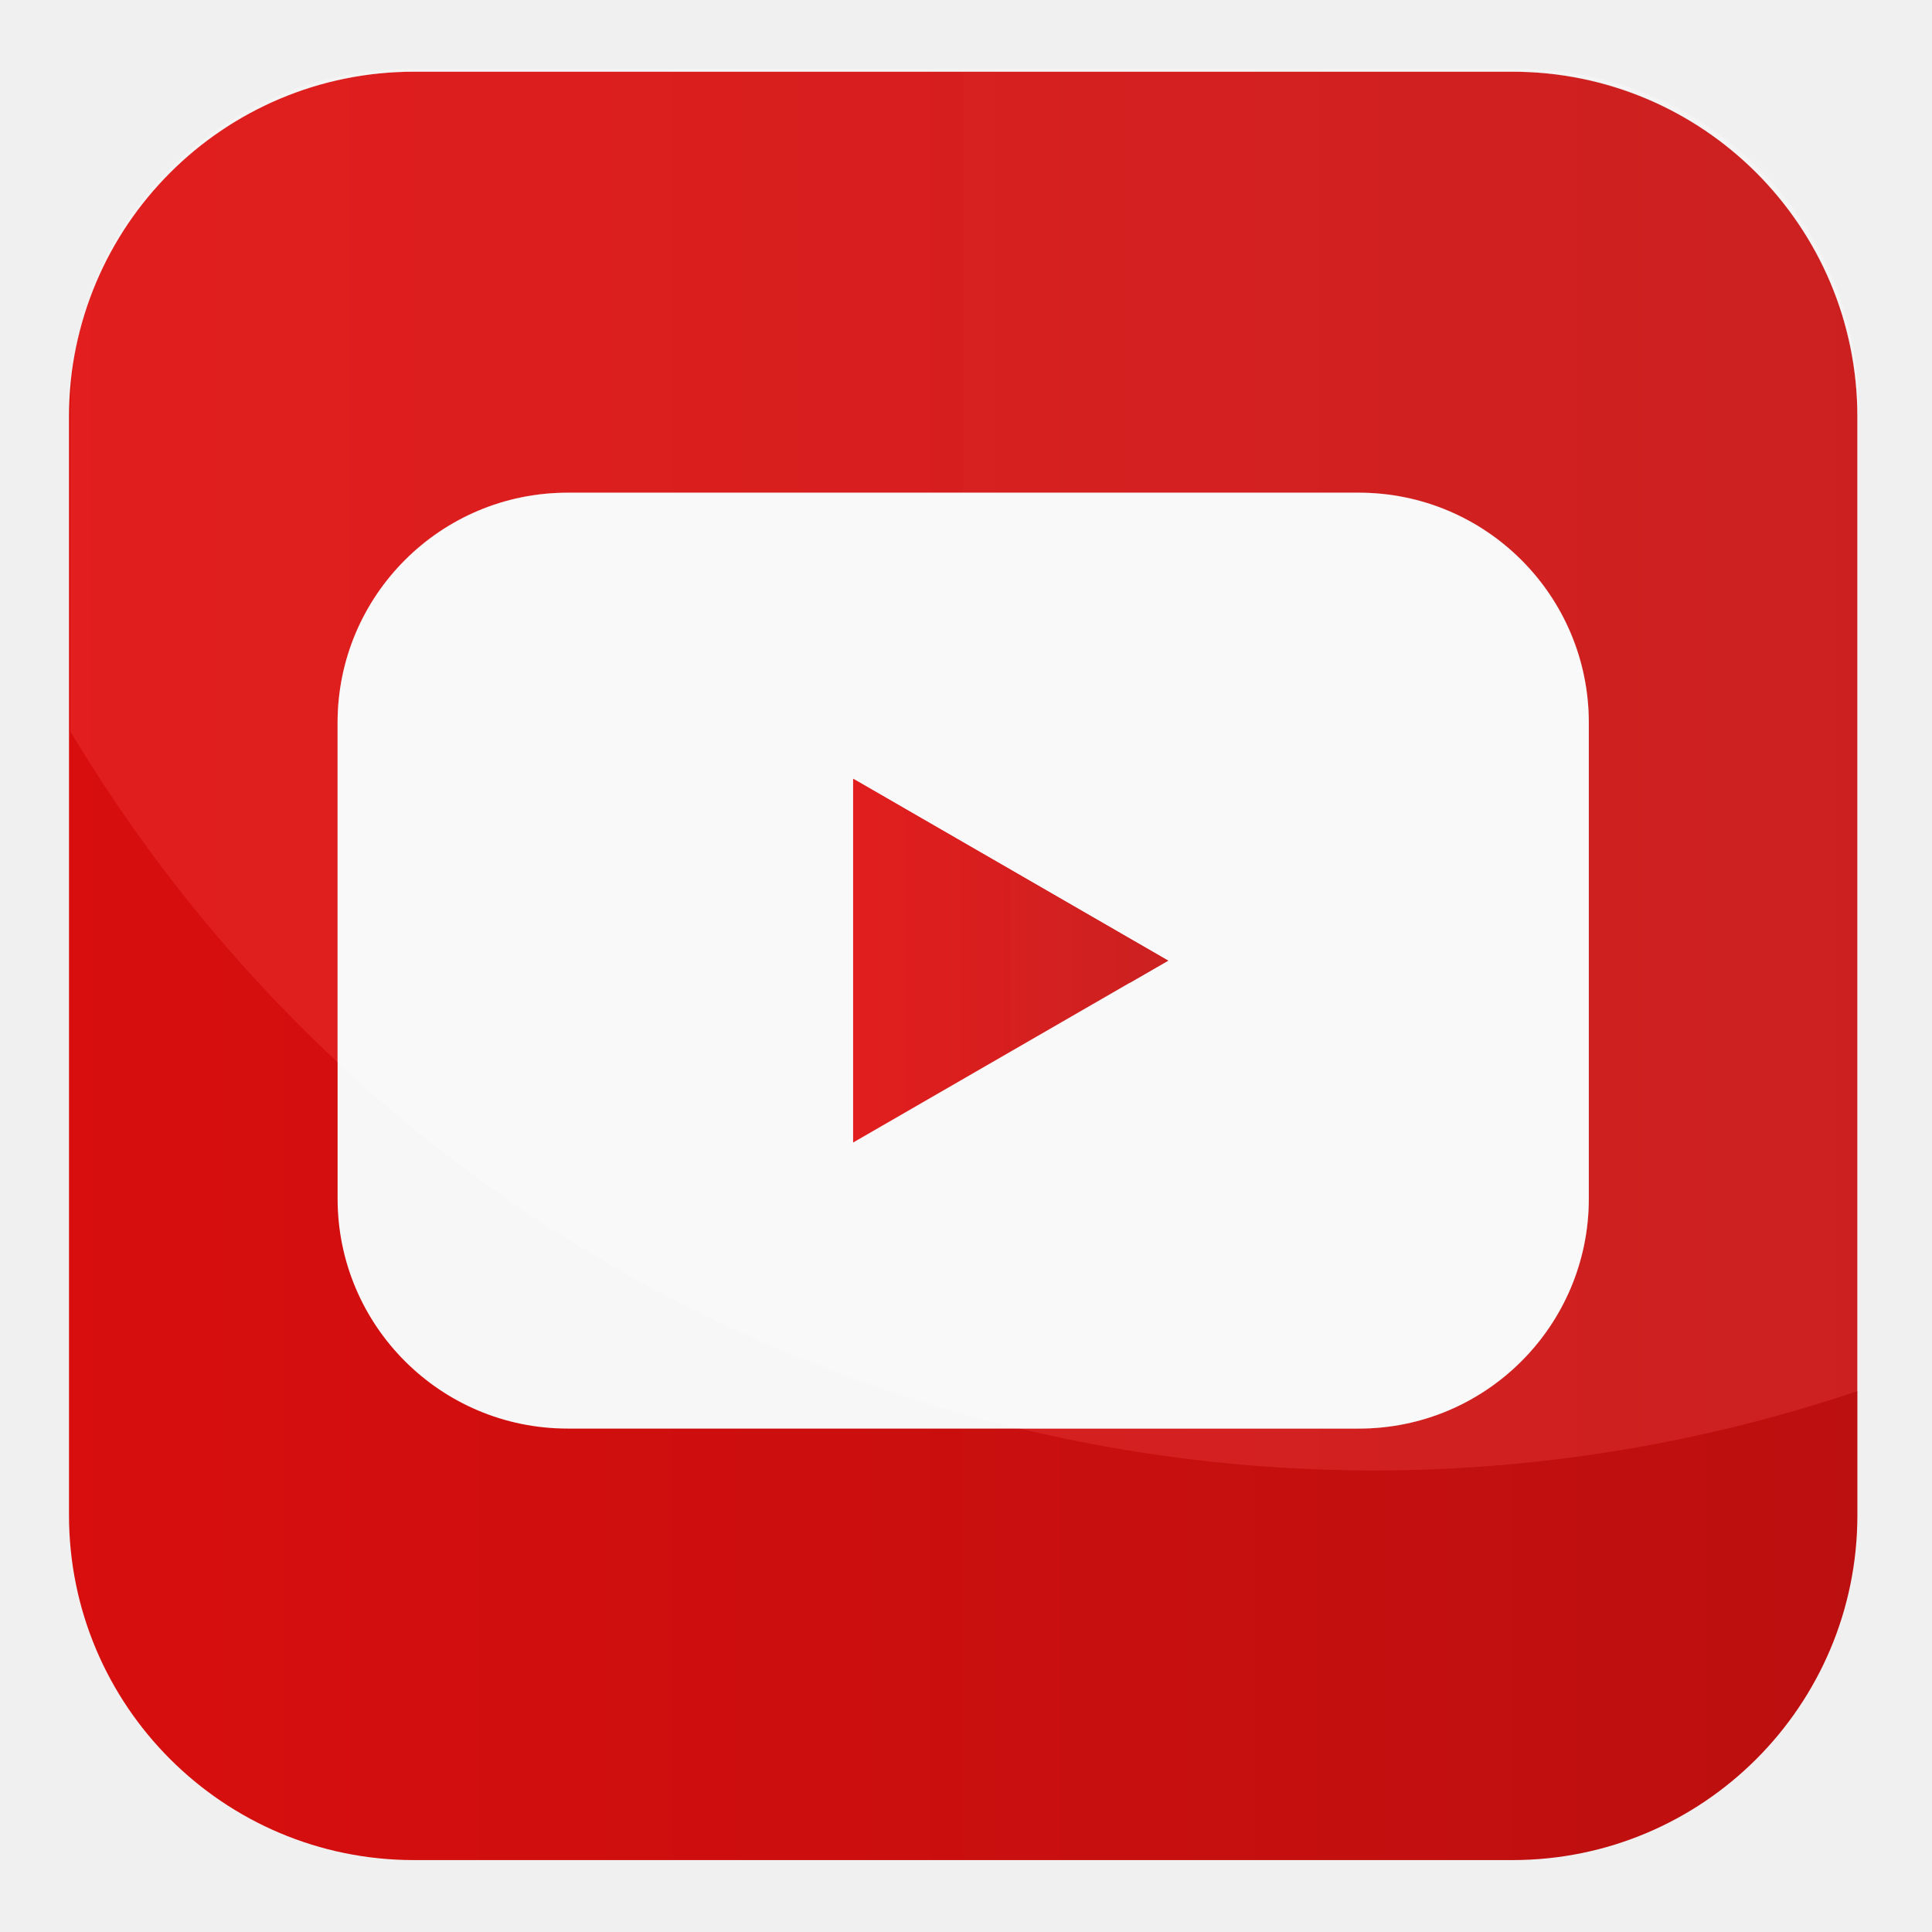
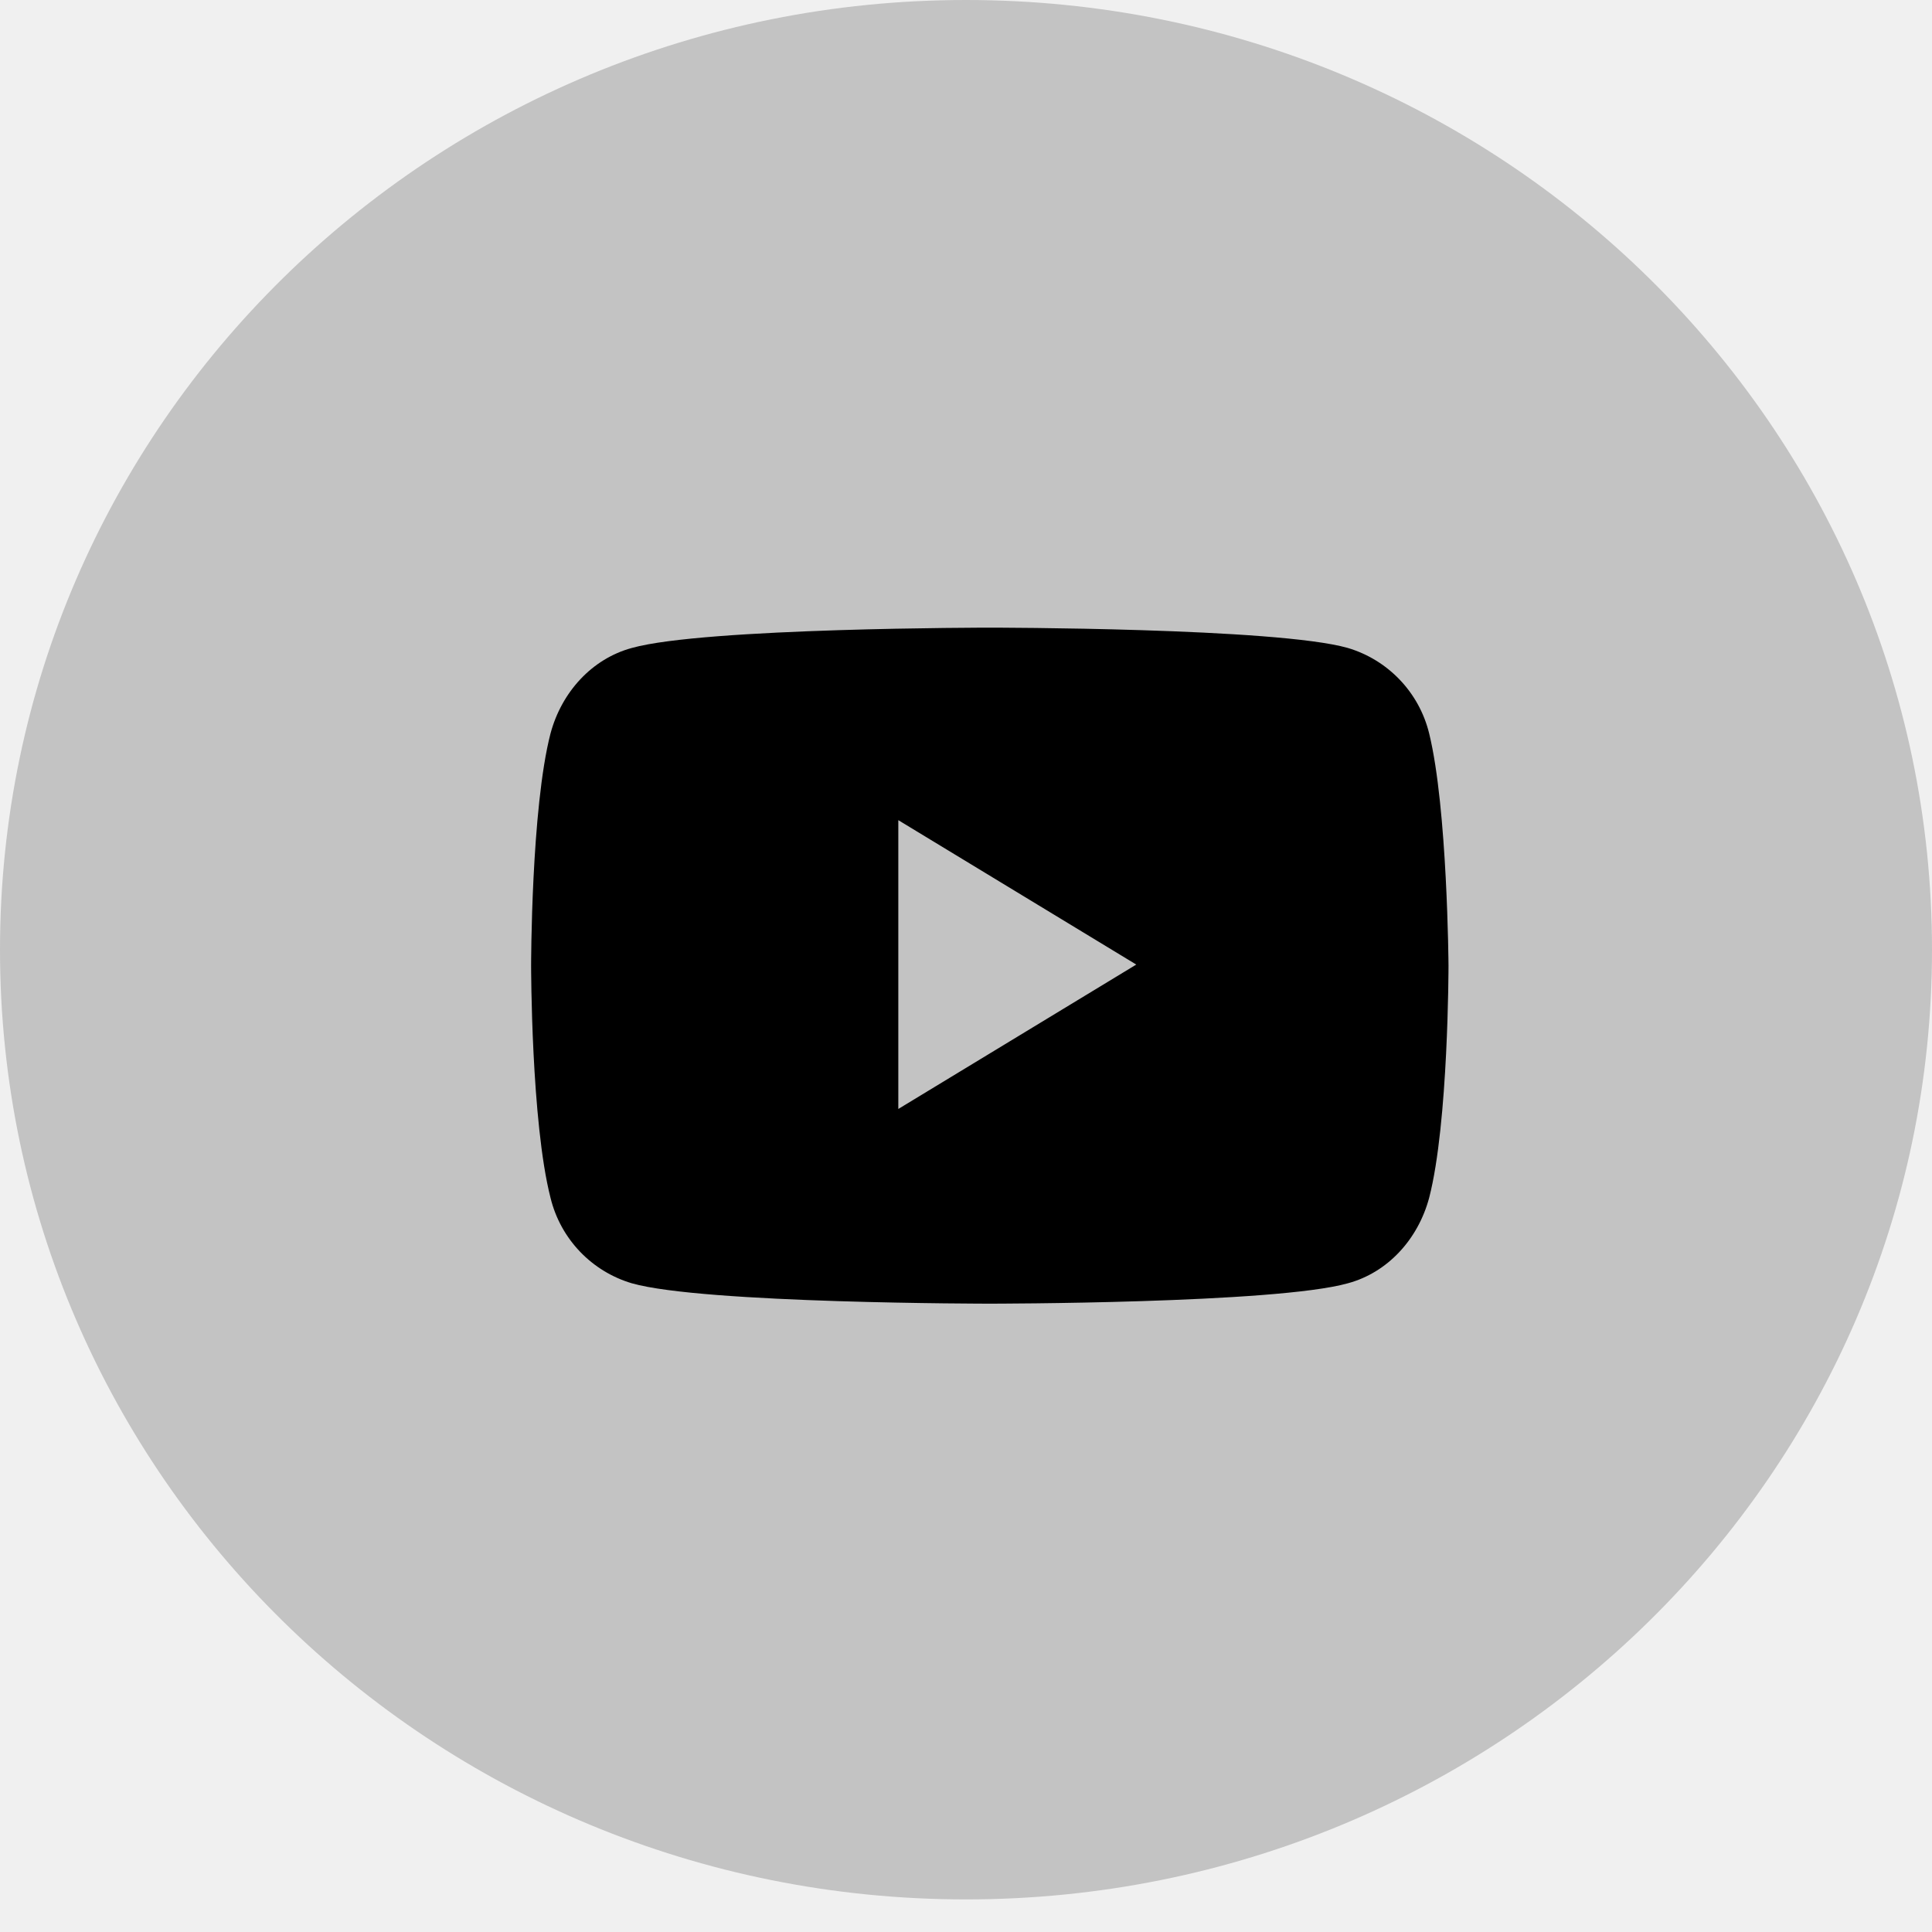
- <svg xmlns="http://www.w3.org/2000/svg" width="84" height="84" viewBox="0 0 84 84">
-   <defs>
-     <linearGradient id="linear-gradient" y1="0.5" x2="1" y2="0.5" gradientUnits="objectBoundingBox">
-       <stop offset="0" stop-color="#d80e0e" />
-       <stop offset="1" stop-color="#bc0f0f" />
-     </linearGradient>
-     <clipPath id="clip-Mesa_de_trabajo_5">
-       <rect width="84" height="84" />
-     </clipPath>
-   </defs>
-   <g id="Mesa_de_trabajo_5" data-name="Mesa de trabajo – 5" clip-path="url(#clip-Mesa_de_trabajo_5)">
-     <g id="Grupo_231" data-name="Grupo 231" transform="translate(-5 -3.252)">
-       <g id="Grupo_226" data-name="Grupo 226" transform="translate(8 6.252)">
-         <g id="Grupo_59" data-name="Grupo 59" transform="translate(0)">
-           <rect id="Rectángulo_24" data-name="Rectángulo 24" width="77.756" height="77.756" rx="15" transform="translate(0 0.117)" fill="url(#linear-gradient)" />
-           <g id="Grupo_58" data-name="Grupo 58" transform="translate(11.678 18.422)">
-             <rect id="Rectángulo_25" data-name="Rectángulo 25" width="54.4" height="40.69" rx="10" fill="#f7f7f8" />
-             <g id="Grupo_57" data-name="Grupo 57" transform="translate(22.412 12.434)">
-               <g id="Grupo_56" data-name="Grupo 56">
-                 <g id="Grupo_55" data-name="Grupo 55">
-                   <path id="Trazado_77" data-name="Trazado 77" d="M526.7,198.952l13.7,7.911-13.7,7.911Z" transform="translate(-526.699 -198.952)" fill="url(#linear-gradient)" />
-                 </g>
-               </g>
-               <path id="Trazado_78" data-name="Trazado 78" d="M526.7,198.952l12.042,8.87,1.661-.959Z" transform="translate(-526.699 -198.952)" fill="url(#linear-gradient)" />
-             </g>
-           </g>
-           <path id="Trazado_79" data-name="Trazado 79" d="M543.759,157.333H495.587A14.791,14.791,0,0,0,480.8,172.124v14.012A66.033,66.033,0,0,0,558.55,214.8V172.124A14.791,14.791,0,0,0,543.759,157.333Z" transform="translate(-480.737 -157.333)" fill="#fff" opacity="0.5" style="mix-blend-mode: soft-light;isolation: isolate" />
-         </g>
-       </g>
-     </g>
-   </g>
+ <svg xmlns="http://www.w3.org/2000/svg" width="31" height="31" viewBox="0 0 31 31" fill="none">
+   <path d="M15.5 30.477C24.06 30.477 31 23.654 31 15.239C31 6.823 24.06 0 15.5 0C6.94 0 0 6.823 0 15.239C0 23.654 6.94 30.477 15.5 30.477Z" fill="#C3C3C3" />
+   <path d="M22.932 11.77C22.769 11.101 22.263 10.586 21.627 10.397C20.484 10.071 15.882 10.071 15.882 10.071C15.882 10.071 11.297 10.071 10.138 10.397C9.502 10.569 9.012 11.101 8.833 11.77C8.522 12.972 8.522 15.494 8.522 15.494C8.522 15.494 8.522 18 8.833 19.218C8.996 19.888 9.502 20.403 10.138 20.591C11.28 20.918 15.882 20.918 15.882 20.918C15.882 20.918 20.468 20.918 21.627 20.591C22.263 20.42 22.753 19.888 22.932 19.218C23.242 18.017 23.242 15.494 23.242 15.494C23.242 15.494 23.226 12.972 22.932 11.77ZM14.414 17.794V13.16L18.232 15.477L14.414 17.794Z" fill="black" />
</svg>
